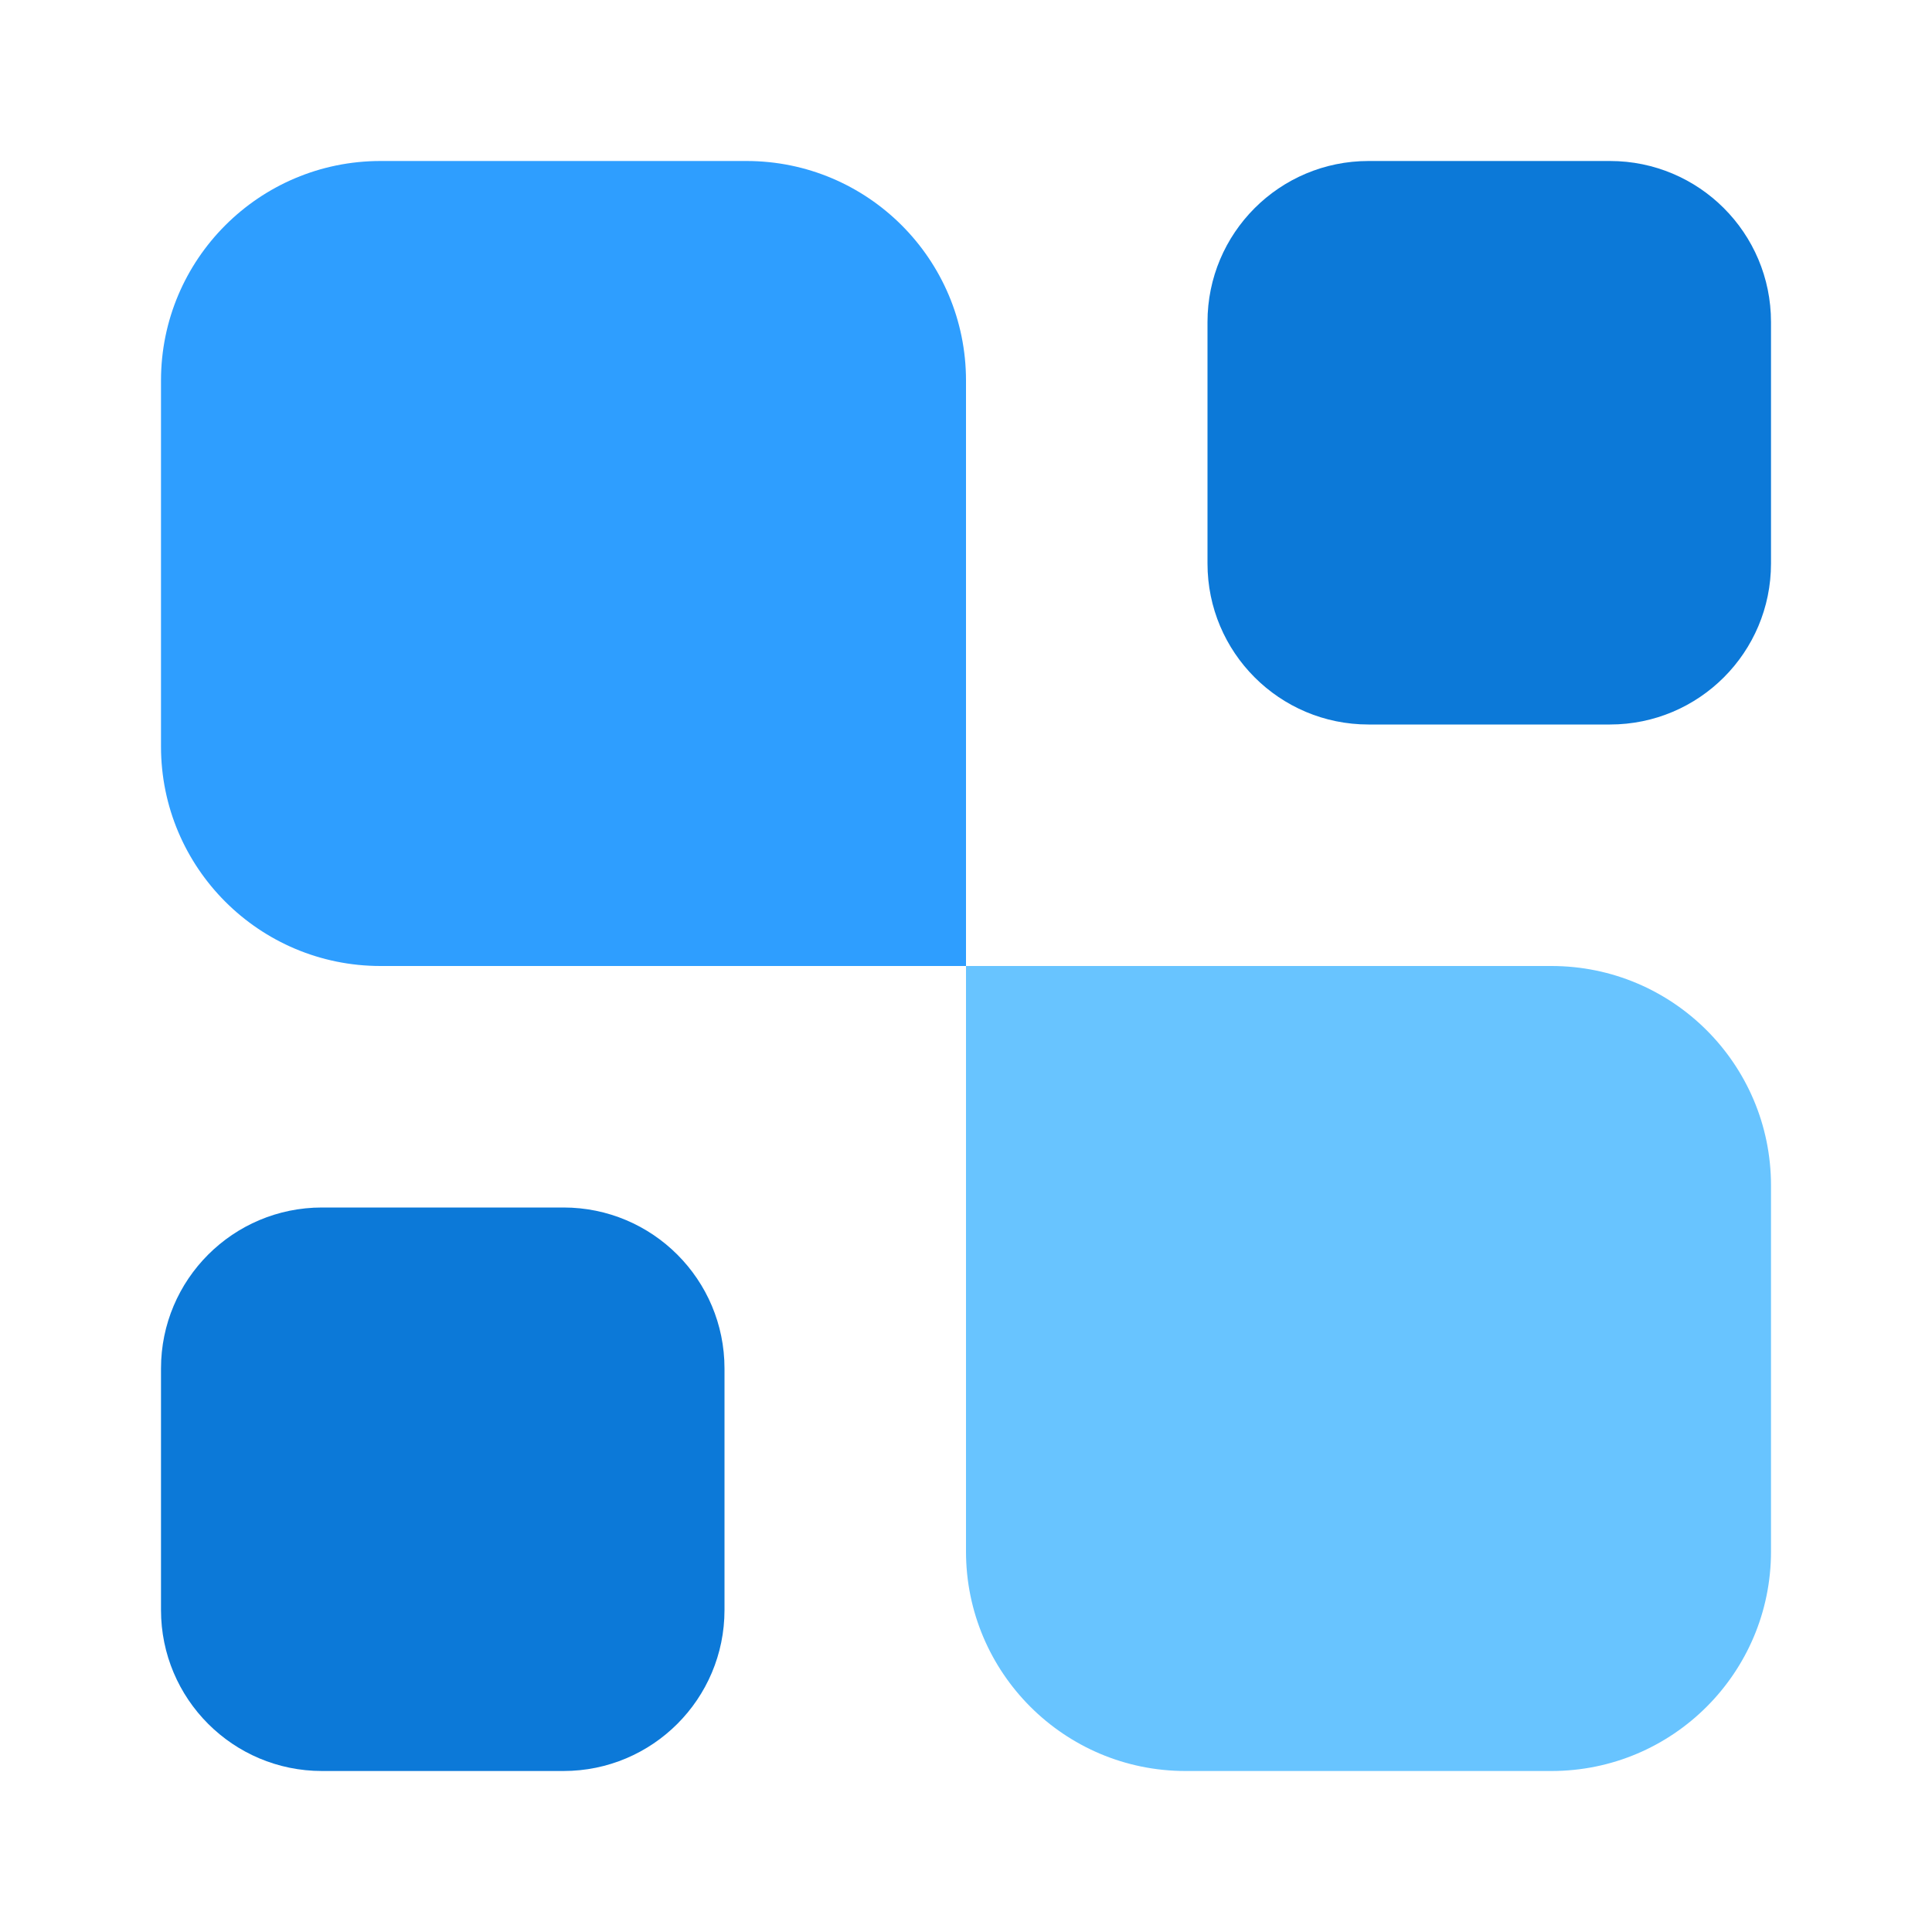
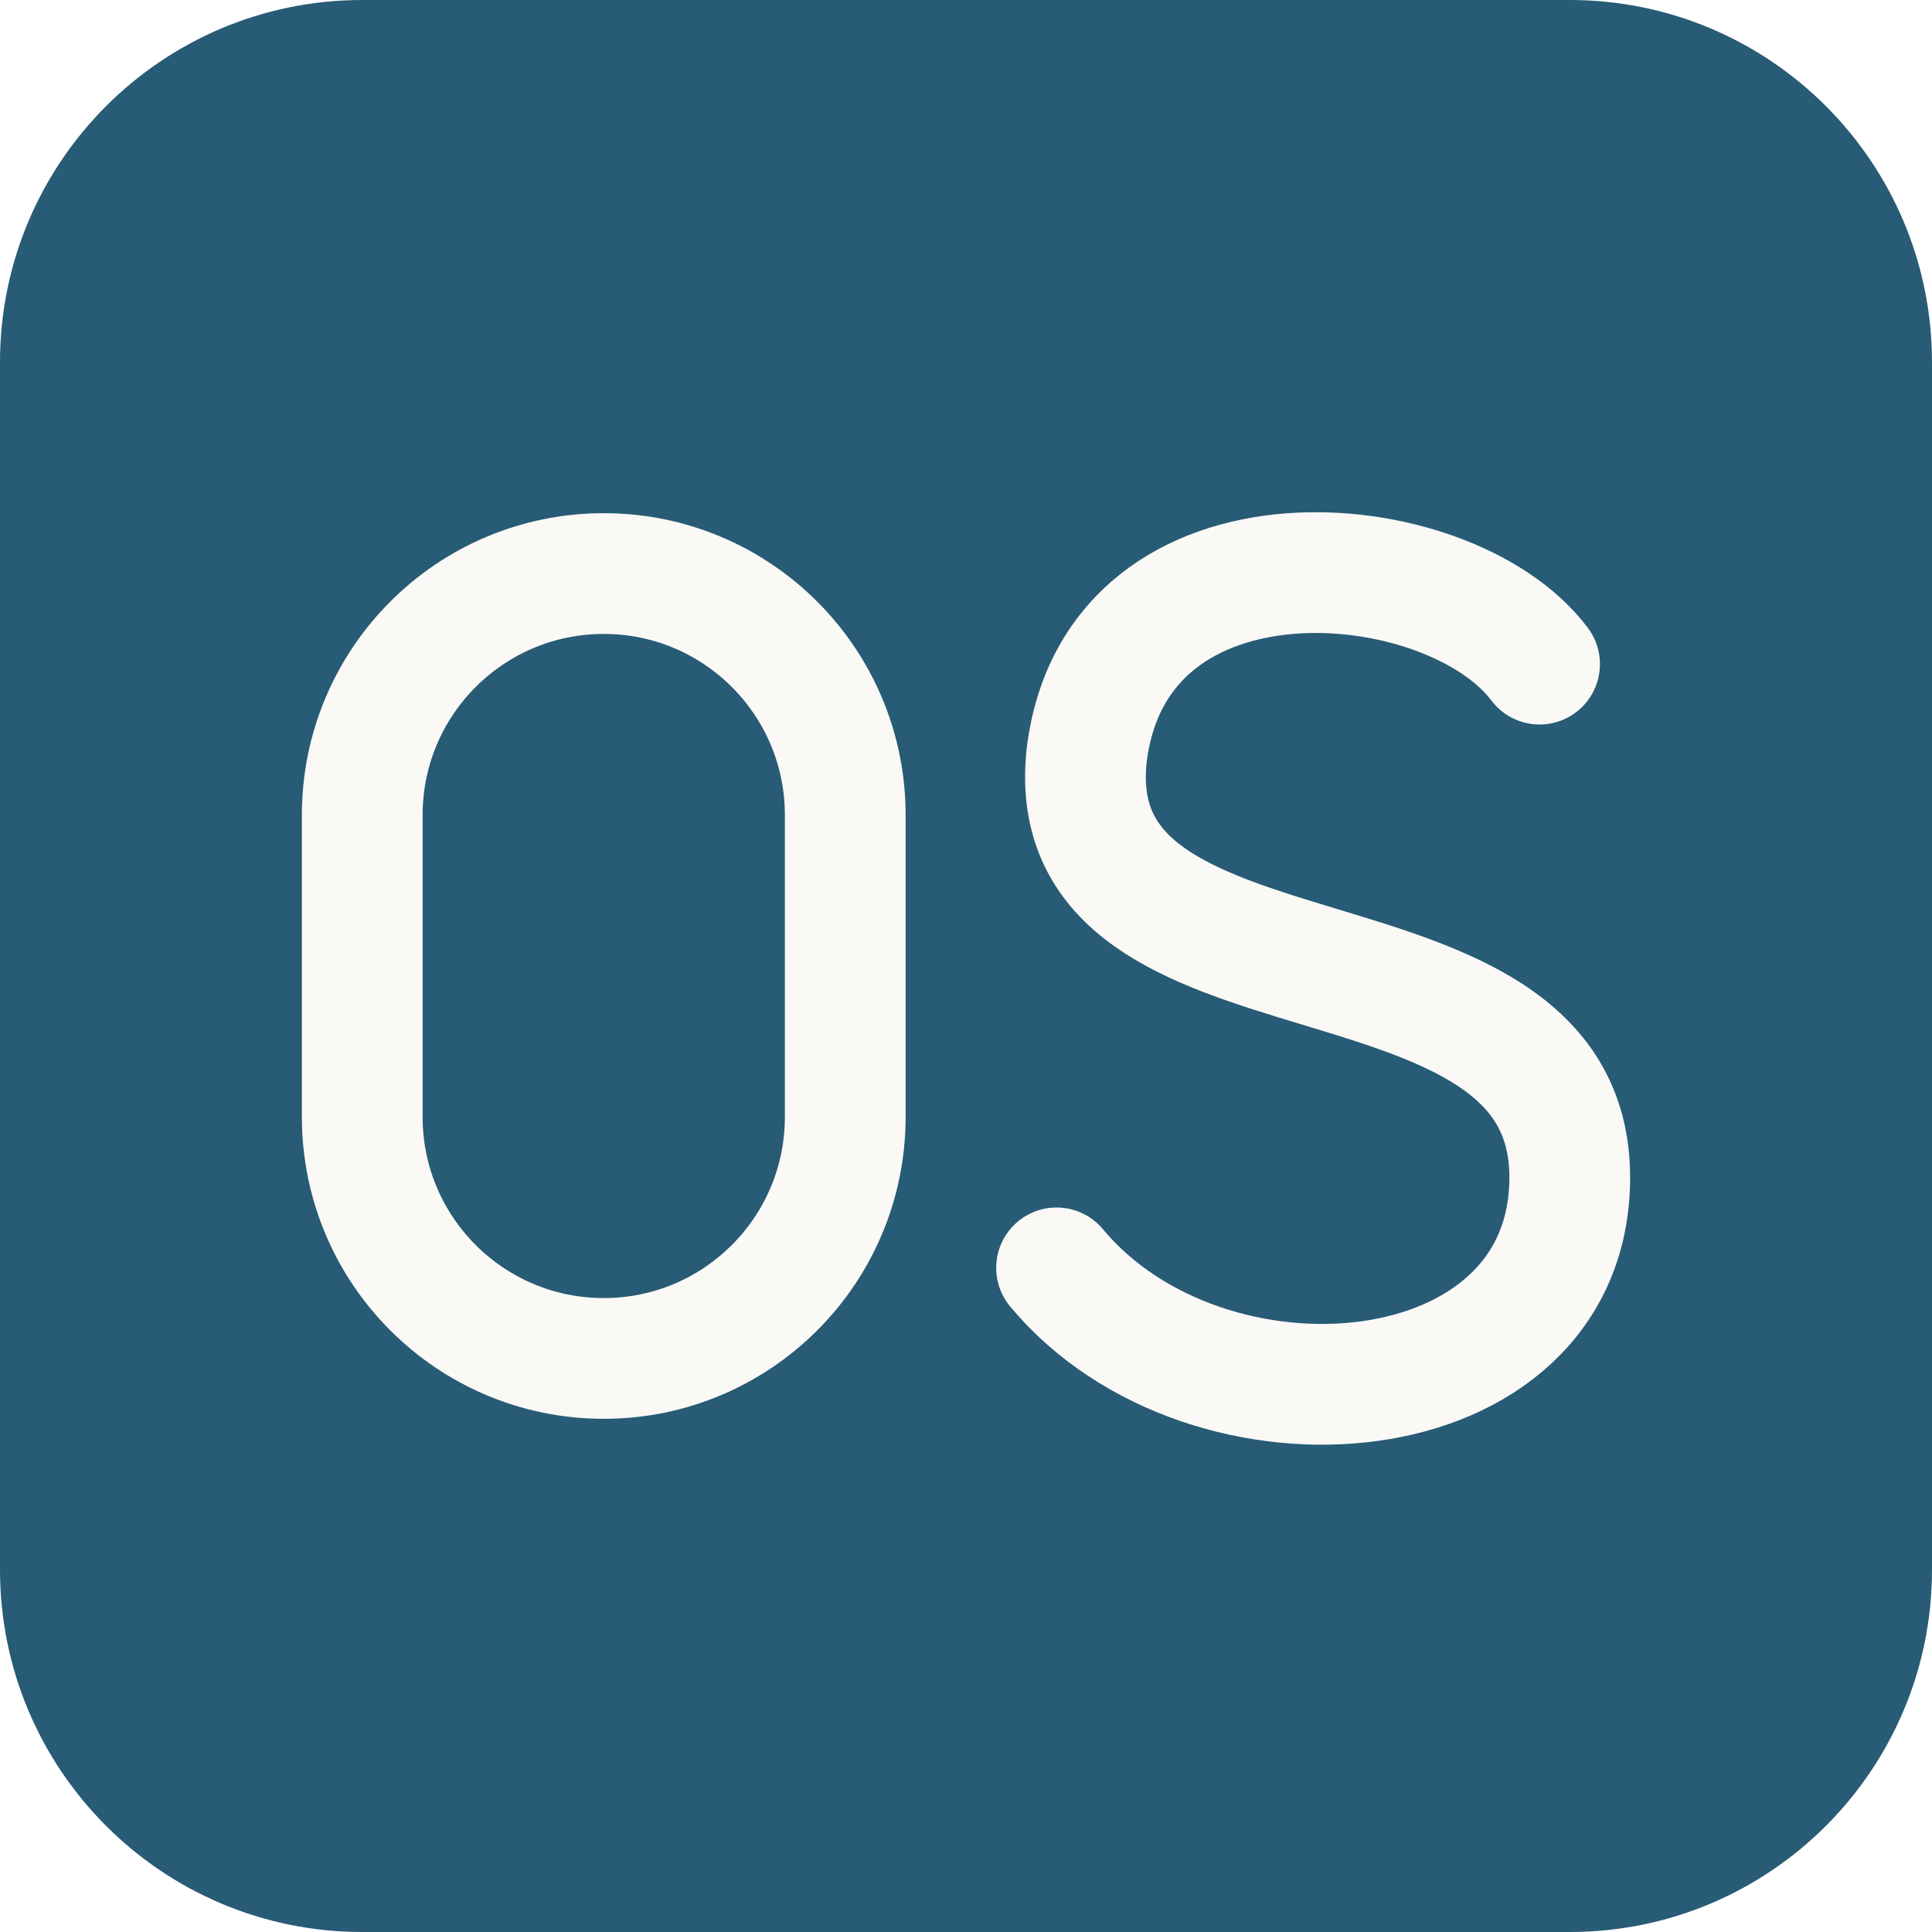
- <svg xmlns="http://www.w3.org/2000/svg" width="24" height="24" viewBox="0 0 24 24" fill="none">
-   <path d="M22 19.273C22 20.779 20.779 22 19.273 22H14.727C13.221 22 12 20.779 12 19.273V12H19.273C20.779 12 22 13.221 22 14.727V19.273Z" fill="#68C4FF" />
-   <path d="M20 2C21.105 2 22 2.895 22 4V7C22 8.105 21.105 9 20 9H17C15.895 9 15 8.105 15 7V4C15 2.895 15.895 2 17 2H20Z" fill="#0C79D8" />
-   <path d="M7 15C8.105 15 9 15.895 9 17V20C9 21.105 8.105 22 7 22H4C2.895 22 2 21.105 2 20V17C2 15.895 2.895 15 4 15H7Z" fill="#0C79D8" />
-   <path d="M12 12H4.727C3.221 12 2 10.779 2 9.273V4.727C2 3.221 3.221 2 4.727 2H9.273C10.779 2 12 3.221 12 4.727V12Z" fill="#2E9EFF" />
+ <svg xmlns="http://www.w3.org/2000/svg" viewBox="0 0 64 64">
+   <rect width="64" height="64" rx="12" fill="#285b75" />
+   <g fill="none" stroke="#faf9f6" stroke-width="4" stroke-linecap="round" stroke-linejoin="round">
+     <rect x="12" y="19" width="16" height="26" rx="8" />
+     <path d="M51 22c-3-4-14-5-15 3-1 9 16 5 16 14 0 8-12 9-17 3" />
+   </g>
</svg>
